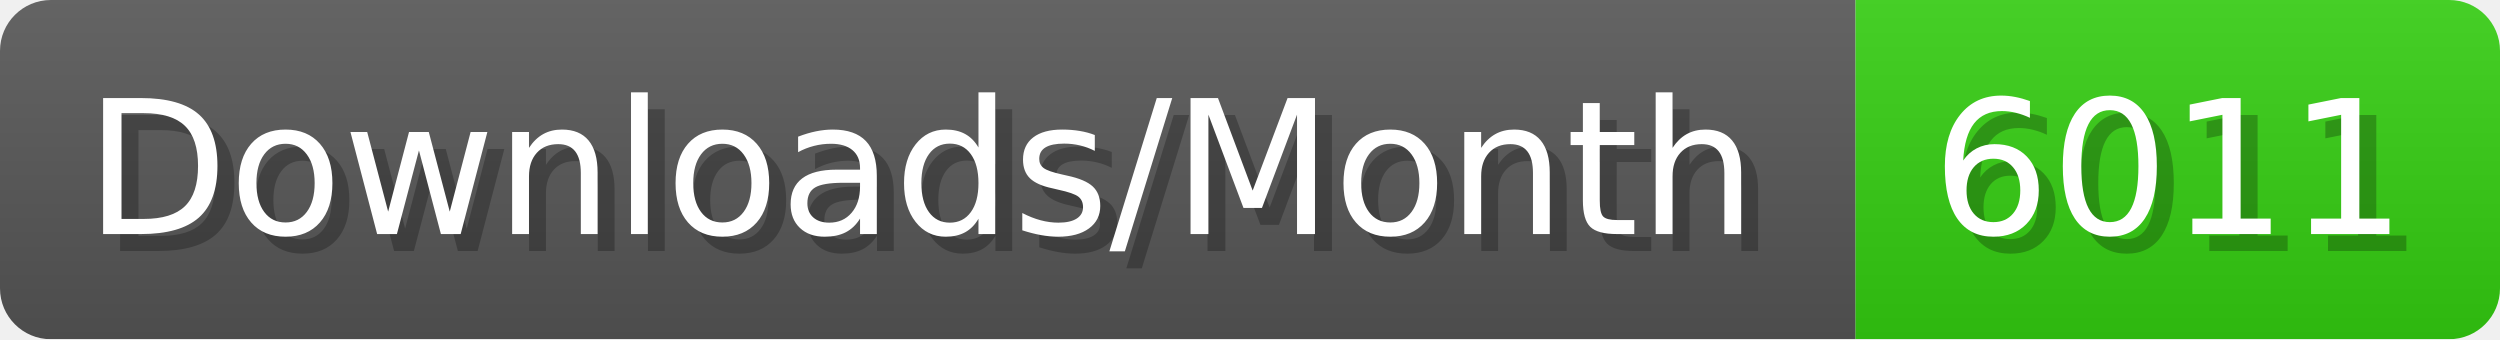
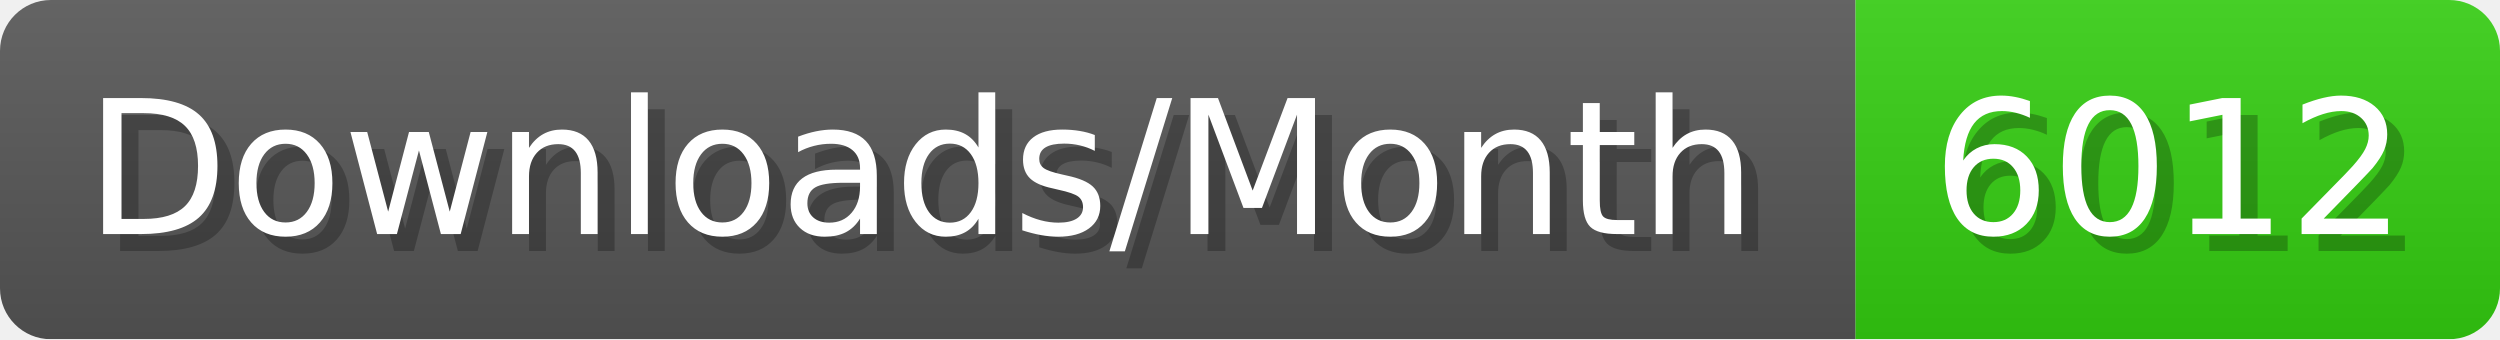
- <svg xmlns="http://www.w3.org/2000/svg" width="147.4" height="20" viewBox="0 0 1474 200" role="img" aria-label="Downloads/Month: 6011">
+ <svg xmlns="http://www.w3.org/2000/svg" width="147.4" height="20" viewBox="0 0 1474 200" role="img" aria-label="Downloads/Month: 6012">
  <linearGradient id="YlXUI" x2="0" y2="100%">
    <stop offset="0" stop-opacity=".1" stop-color="#EEE" />
    <stop offset="1" stop-opacity=".1" />
  </linearGradient>
  <mask id="JHhop">
    <rect width="1474" height="200" rx="30" fill="#FFF" />
  </mask>
  <g mask="url(#JHhop)">
    <rect width="1094" height="200" fill="#555" />
    <rect width="380" height="200" fill="#3C1" x="1094" />
    <rect width="1474" height="200" fill="url(#YlXUI)" />
  </g>
  <g aria-hidden="true" fill="#fff" text-anchor="start" font-family="Verdana,DejaVu Sans,sans-serif" font-size="110">
    <text x="60" y="148" textLength="994" fill="#000" opacity="0.25">Downloads/Month</text>
    <text x="50" y="138" textLength="994">Downloads/Month</text>
-     <text x="1149" y="148" textLength="280" fill="#000" opacity="0.25">6011</text>
-     <text x="1139" y="138" textLength="280">6011</text>
+     <text x="1149" y="148" textLength="280" fill="#000" opacity="0.25">6012</text>
+     <text x="1139" y="138" textLength="280">6012</text>
  </g>
</svg>
